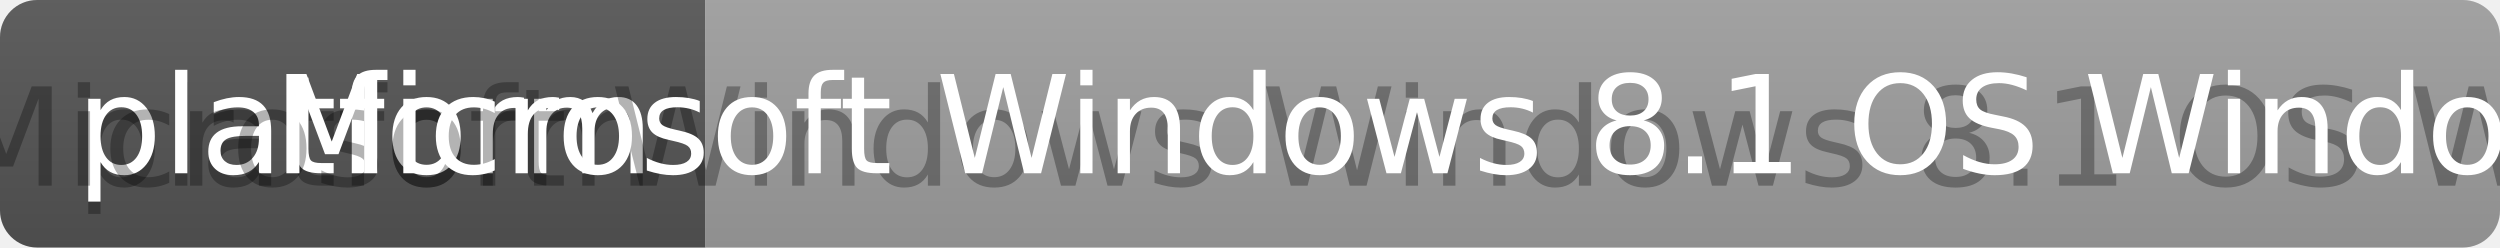
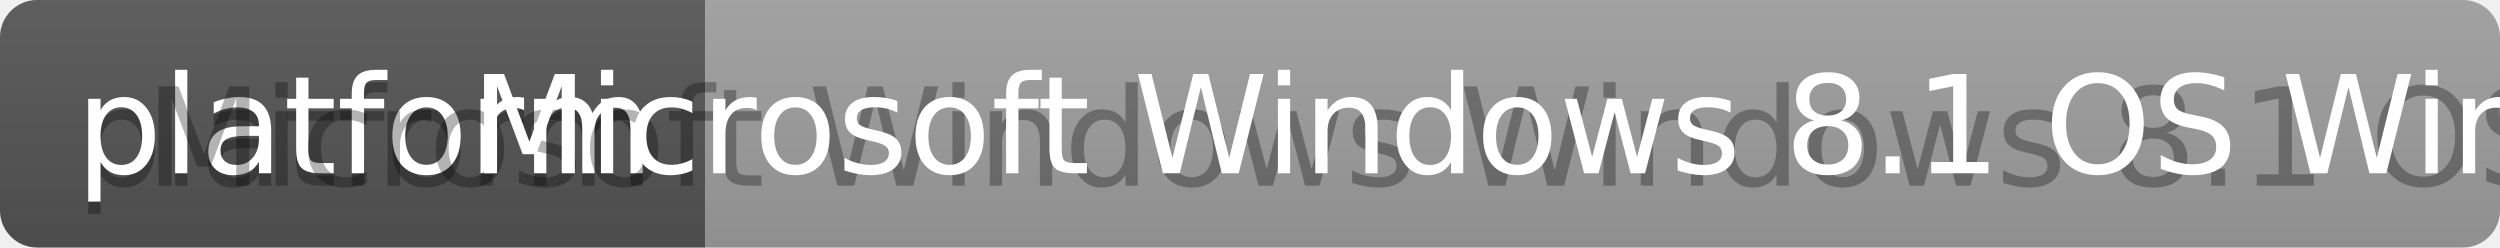
<svg xmlns="http://www.w3.org/2000/svg" width="202" height="20">
  <linearGradient id="b" x2="0" y2="100%">
    <stop offset="0" stop-color="#bbb" stop-opacity=".1" />
    <stop offset="1" stop-opacity=".1" />
  </linearGradient>
  <clipPath id="a">
    <rect width="202" height="20" rx="3" fill="#fff" />
  </clipPath>
  <g clip-path="url(#a)">
    <path fill="#555" d="M0 0h57v20H0z" />
    <path fill="#9f9f9f" d="M57 0h145v20H57z" />
    <path fill="url(#b)" d="M0 0h202v20H0z" />
  </g>
  <g fill="#fff" text-anchor="middle" font-family="DejaVu Sans,Verdana,Geneva,sans-serif" font-size="110">
    <text x="295" y="150" fill="#010101" fill-opacity=".3" transform="scale(.1)" textLength="470">platform</text>
    <text x="295" y="140" transform="scale(.1)" textLength="470">platform</text>
-     <text x="1285" y="150" fill="#010101" fill-opacity=".3" transform="scale(.1)" textLength="1350"> Microsoft Windows Windows 8.1 OS Windows 10 </text>
-     <text x="1285" y="140" transform="scale(.1)" textLength="1350"> Microsoft Windows 8.1 OS Windows 10 </text>
+     <text x="1285" y="150" fill="#010101" fill-opacity=".3" transform="scale(.1)" textLength="1350"> Microsoft Windows Windows 8.1 OS Win10 </text>
+     <text x="1285" y="140" transform="scale(.1)" textLength="1350"> Microsoft Windows 8.1 OS Win10 </text>
  </g>
</svg>
